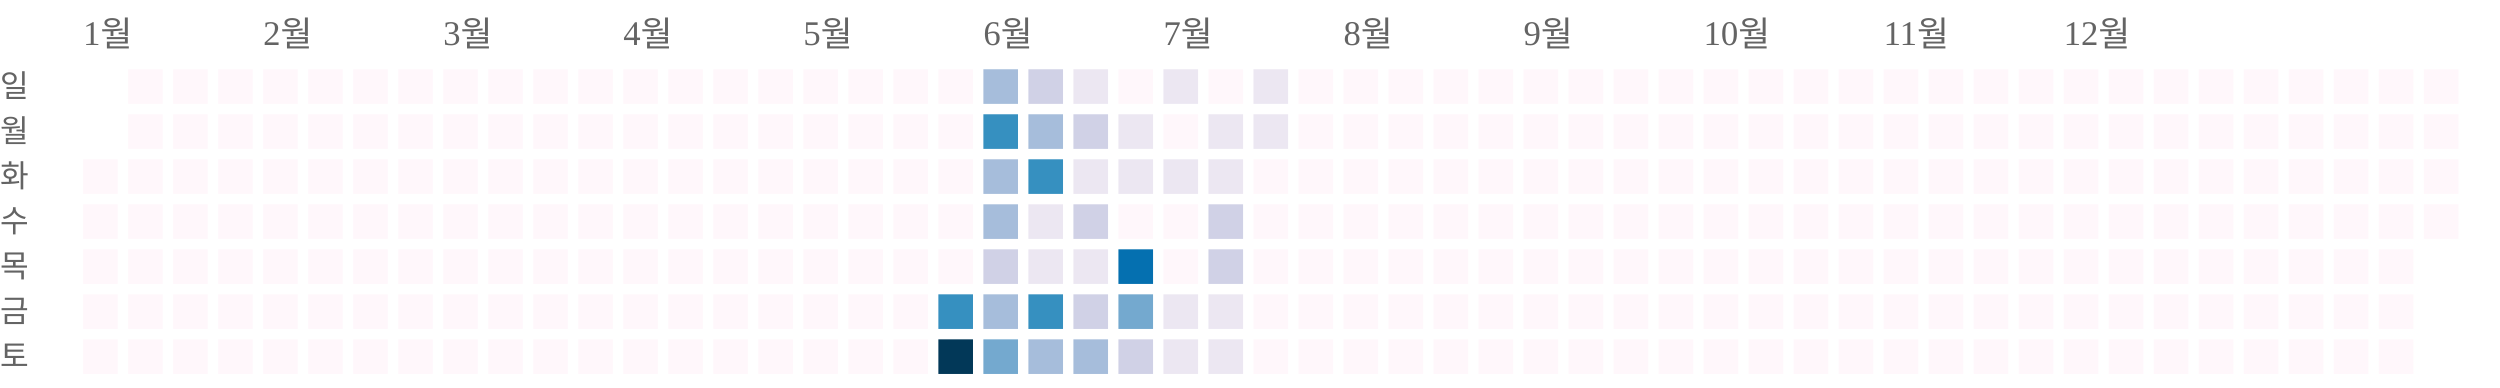
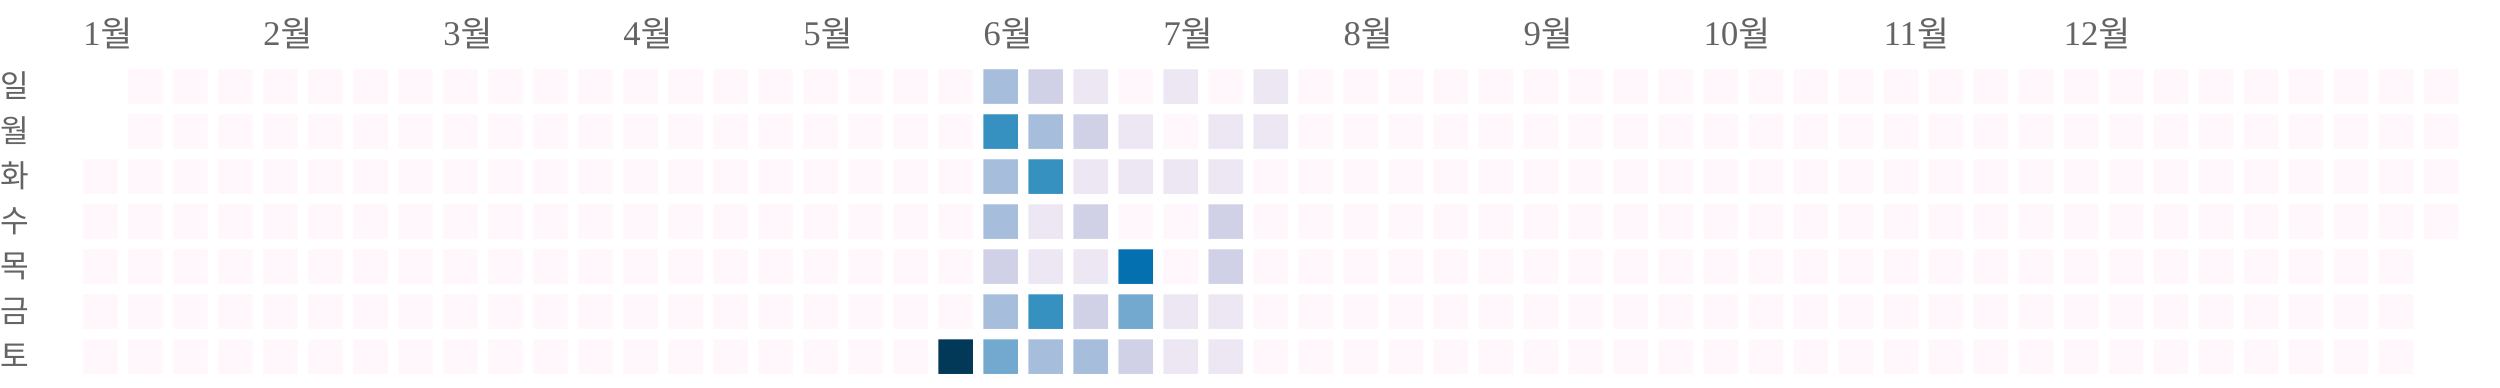
<svg xmlns="http://www.w3.org/2000/svg" width="722" height="112">
  <g transform="translate(10, 20)">
    <g transform="translate(0, 0)">
      <rect class="day" width="10" height="10" x="14" y="26" fill="rgb(255,247,251)" data-count="0" data-date="2020-01-01" />
      <rect class="day" width="10" height="10" x="14" y="39" fill="rgb(255,247,251)" data-count="0" data-date="2020-01-02" />
      <rect class="day" width="10" height="10" x="14" y="52" fill="rgb(255,247,251)" data-count="0" data-date="2020-01-03" />
      <rect class="day" width="10" height="10" x="14" y="65" fill="rgb(255,247,251)" data-count="0" data-date="2020-01-04" />
      <rect class="day" width="10" height="10" x="14" y="78" fill="rgb(255,247,251)" data-count="0" data-date="2020-01-05" />
    </g>
    <g transform="translate(14, 0)">
      <rect class="day" width="10" height="10" x="13" y="0" fill="rgb(255,247,251)" data-count="0" data-date="2020-01-06" />
      <rect class="day" width="10" height="10" x="13" y="13" fill="rgb(255,247,251)" data-count="0" data-date="2020-01-07" />
      <rect class="day" width="10" height="10" x="13" y="26" fill="rgb(255,247,251)" data-count="0" data-date="2020-01-08" />
      <rect class="day" width="10" height="10" x="13" y="39" fill="rgb(255,247,251)" data-count="0" data-date="2020-01-09" />
      <rect class="day" width="10" height="10" x="13" y="52" fill="rgb(255,247,251)" data-count="0" data-date="2020-01-10" />
      <rect class="day" width="10" height="10" x="13" y="65" fill="rgb(255,247,251)" data-count="0" data-date="2020-01-11" />
      <rect class="day" width="10" height="10" x="13" y="78" fill="rgb(255,247,251)" data-count="0" data-date="2020-01-12" />
    </g>
    <g transform="translate(28, 0)">
      <rect class="day" width="10" height="10" x="12" y="0" fill="rgb(255,247,251)" data-count="0" data-date="2020-01-13" />
      <rect class="day" width="10" height="10" x="12" y="13" fill="rgb(255,247,251)" data-count="0" data-date="2020-01-14" />
      <rect class="day" width="10" height="10" x="12" y="26" fill="rgb(255,247,251)" data-count="0" data-date="2020-01-15" />
      <rect class="day" width="10" height="10" x="12" y="39" fill="rgb(255,247,251)" data-count="0" data-date="2020-01-16" />
      <rect class="day" width="10" height="10" x="12" y="52" fill="rgb(255,247,251)" data-count="0" data-date="2020-01-17" />
      <rect class="day" width="10" height="10" x="12" y="65" fill="rgb(255,247,251)" data-count="0" data-date="2020-01-18" />
      <rect class="day" width="10" height="10" x="12" y="78" fill="rgb(255,247,251)" data-count="0" data-date="2020-01-19" />
    </g>
    <g transform="translate(42, 0)">
      <rect class="day" width="10" height="10" x="11" y="0" fill="rgb(255,247,251)" data-count="0" data-date="2020-01-20" />
      <rect class="day" width="10" height="10" x="11" y="13" fill="rgb(255,247,251)" data-count="0" data-date="2020-01-21" />
      <rect class="day" width="10" height="10" x="11" y="26" fill="rgb(255,247,251)" data-count="0" data-date="2020-01-22" />
      <rect class="day" width="10" height="10" x="11" y="39" fill="rgb(255,247,251)" data-count="0" data-date="2020-01-23" />
      <rect class="day" width="10" height="10" x="11" y="52" fill="rgb(255,247,251)" data-count="0" data-date="2020-01-24" />
      <rect class="day" width="10" height="10" x="11" y="65" fill="rgb(255,247,251)" data-count="0" data-date="2020-01-25" />
      <rect class="day" width="10" height="10" x="11" y="78" fill="rgb(255,247,251)" data-count="0" data-date="2020-01-26" />
    </g>
    <g transform="translate(56, 0)">
      <rect class="day" width="10" height="10" x="10" y="0" fill="rgb(255,247,251)" data-count="0" data-date="2020-01-27" />
      <rect class="day" width="10" height="10" x="10" y="13" fill="rgb(255,247,251)" data-count="0" data-date="2020-01-28" />
      <rect class="day" width="10" height="10" x="10" y="26" fill="rgb(255,247,251)" data-count="0" data-date="2020-01-29" />
      <rect class="day" width="10" height="10" x="10" y="39" fill="rgb(255,247,251)" data-count="0" data-date="2020-01-30" />
      <rect class="day" width="10" height="10" x="10" y="52" fill="rgb(255,247,251)" data-count="0" data-date="2020-01-31" />
      <rect class="day" width="10" height="10" x="10" y="65" fill="rgb(255,247,251)" data-count="0" data-date="2020-02-01" />
      <rect class="day" width="10" height="10" x="10" y="78" fill="rgb(255,247,251)" data-count="0" data-date="2020-02-02" />
    </g>
    <g transform="translate(70, 0)">
      <rect class="day" width="10" height="10" x="9" y="0" fill="rgb(255,247,251)" data-count="0" data-date="2020-02-03" />
      <rect class="day" width="10" height="10" x="9" y="13" fill="rgb(255,247,251)" data-count="0" data-date="2020-02-04" />
      <rect class="day" width="10" height="10" x="9" y="26" fill="rgb(255,247,251)" data-count="0" data-date="2020-02-05" />
      <rect class="day" width="10" height="10" x="9" y="39" fill="rgb(255,247,251)" data-count="0" data-date="2020-02-06" />
      <rect class="day" width="10" height="10" x="9" y="52" fill="rgb(255,247,251)" data-count="0" data-date="2020-02-07" />
      <rect class="day" width="10" height="10" x="9" y="65" fill="rgb(255,247,251)" data-count="0" data-date="2020-02-08" />
      <rect class="day" width="10" height="10" x="9" y="78" fill="rgb(255,247,251)" data-count="0" data-date="2020-02-09" />
    </g>
    <g transform="translate(84, 0)">
      <rect class="day" width="10" height="10" x="8" y="0" fill="rgb(255,247,251)" data-count="0" data-date="2020-02-10" />
      <rect class="day" width="10" height="10" x="8" y="13" fill="rgb(255,247,251)" data-count="0" data-date="2020-02-11" />
      <rect class="day" width="10" height="10" x="8" y="26" fill="rgb(255,247,251)" data-count="0" data-date="2020-02-12" />
      <rect class="day" width="10" height="10" x="8" y="39" fill="rgb(255,247,251)" data-count="0" data-date="2020-02-13" />
      <rect class="day" width="10" height="10" x="8" y="52" fill="rgb(255,247,251)" data-count="0" data-date="2020-02-14" />
      <rect class="day" width="10" height="10" x="8" y="65" fill="rgb(255,247,251)" data-count="0" data-date="2020-02-15" />
      <rect class="day" width="10" height="10" x="8" y="78" fill="rgb(255,247,251)" data-count="0" data-date="2020-02-16" />
    </g>
    <g transform="translate(98, 0)">
      <rect class="day" width="10" height="10" x="7" y="0" fill="rgb(255,247,251)" data-count="0" data-date="2020-02-17" />
      <rect class="day" width="10" height="10" x="7" y="13" fill="rgb(255,247,251)" data-count="0" data-date="2020-02-18" />
      <rect class="day" width="10" height="10" x="7" y="26" fill="rgb(255,247,251)" data-count="0" data-date="2020-02-19" />
      <rect class="day" width="10" height="10" x="7" y="39" fill="rgb(255,247,251)" data-count="0" data-date="2020-02-20" />
      <rect class="day" width="10" height="10" x="7" y="52" fill="rgb(255,247,251)" data-count="0" data-date="2020-02-21" />
      <rect class="day" width="10" height="10" x="7" y="65" fill="rgb(255,247,251)" data-count="0" data-date="2020-02-22" />
      <rect class="day" width="10" height="10" x="7" y="78" fill="rgb(255,247,251)" data-count="0" data-date="2020-02-23" />
    </g>
    <g transform="translate(112, 0)">
      <rect class="day" width="10" height="10" x="6" y="0" fill="rgb(255,247,251)" data-count="0" data-date="2020-02-24" />
      <rect class="day" width="10" height="10" x="6" y="13" fill="rgb(255,247,251)" data-count="0" data-date="2020-02-25" />
      <rect class="day" width="10" height="10" x="6" y="26" fill="rgb(255,247,251)" data-count="0" data-date="2020-02-26" />
      <rect class="day" width="10" height="10" x="6" y="39" fill="rgb(255,247,251)" data-count="0" data-date="2020-02-27" />
      <rect class="day" width="10" height="10" x="6" y="52" fill="rgb(255,247,251)" data-count="0" data-date="2020-02-28" />
      <rect class="day" width="10" height="10" x="6" y="65" fill="rgb(255,247,251)" data-count="0" data-date="2020-02-29" />
      <rect class="day" width="10" height="10" x="6" y="78" fill="rgb(255,247,251)" data-count="0" data-date="2020-03-01" />
    </g>
    <g transform="translate(126, 0)">
      <rect class="day" width="10" height="10" x="5" y="0" fill="rgb(255,247,251)" data-count="0" data-date="2020-03-02" />
      <rect class="day" width="10" height="10" x="5" y="13" fill="rgb(255,247,251)" data-count="0" data-date="2020-03-03" />
      <rect class="day" width="10" height="10" x="5" y="26" fill="rgb(255,247,251)" data-count="0" data-date="2020-03-04" />
      <rect class="day" width="10" height="10" x="5" y="39" fill="rgb(255,247,251)" data-count="0" data-date="2020-03-05" />
      <rect class="day" width="10" height="10" x="5" y="52" fill="rgb(255,247,251)" data-count="0" data-date="2020-03-06" />
      <rect class="day" width="10" height="10" x="5" y="65" fill="rgb(255,247,251)" data-count="0" data-date="2020-03-07" />
      <rect class="day" width="10" height="10" x="5" y="78" fill="rgb(255,247,251)" data-count="0" data-date="2020-03-08" />
    </g>
    <g transform="translate(140, 0)">
      <rect class="day" width="10" height="10" x="4" y="0" fill="rgb(255,247,251)" data-count="0" data-date="2020-03-09" />
      <rect class="day" width="10" height="10" x="4" y="13" fill="rgb(255,247,251)" data-count="0" data-date="2020-03-10" />
      <rect class="day" width="10" height="10" x="4" y="26" fill="rgb(255,247,251)" data-count="0" data-date="2020-03-11" />
      <rect class="day" width="10" height="10" x="4" y="39" fill="rgb(255,247,251)" data-count="0" data-date="2020-03-12" />
      <rect class="day" width="10" height="10" x="4" y="52" fill="rgb(255,247,251)" data-count="0" data-date="2020-03-13" />
      <rect class="day" width="10" height="10" x="4" y="65" fill="rgb(255,247,251)" data-count="0" data-date="2020-03-14" />
      <rect class="day" width="10" height="10" x="4" y="78" fill="rgb(255,247,251)" data-count="0" data-date="2020-03-15" />
    </g>
    <g transform="translate(154, 0)">
      <rect class="day" width="10" height="10" x="3" y="0" fill="rgb(255,247,251)" data-count="0" data-date="2020-03-16" />
      <rect class="day" width="10" height="10" x="3" y="13" fill="rgb(255,247,251)" data-count="0" data-date="2020-03-17" />
      <rect class="day" width="10" height="10" x="3" y="26" fill="rgb(255,247,251)" data-count="0" data-date="2020-03-18" />
      <rect class="day" width="10" height="10" x="3" y="39" fill="rgb(255,247,251)" data-count="0" data-date="2020-03-19" />
      <rect class="day" width="10" height="10" x="3" y="52" fill="rgb(255,247,251)" data-count="0" data-date="2020-03-20" />
      <rect class="day" width="10" height="10" x="3" y="65" fill="rgb(255,247,251)" data-count="0" data-date="2020-03-21" />
      <rect class="day" width="10" height="10" x="3" y="78" fill="rgb(255,247,251)" data-count="0" data-date="2020-03-22" />
    </g>
    <g transform="translate(168, 0)">
      <rect class="day" width="10" height="10" x="2" y="0" fill="rgb(255,247,251)" data-count="0" data-date="2020-03-23" />
      <rect class="day" width="10" height="10" x="2" y="13" fill="rgb(255,247,251)" data-count="0" data-date="2020-03-24" />
      <rect class="day" width="10" height="10" x="2" y="26" fill="rgb(255,247,251)" data-count="0" data-date="2020-03-25" />
      <rect class="day" width="10" height="10" x="2" y="39" fill="rgb(255,247,251)" data-count="0" data-date="2020-03-26" />
      <rect class="day" width="10" height="10" x="2" y="52" fill="rgb(255,247,251)" data-count="0" data-date="2020-03-27" />
      <rect class="day" width="10" height="10" x="2" y="65" fill="rgb(255,247,251)" data-count="0" data-date="2020-03-28" />
      <rect class="day" width="10" height="10" x="2" y="78" fill="rgb(255,247,251)" data-count="0" data-date="2020-03-29" />
    </g>
    <g transform="translate(182, 0)">
      <rect class="day" width="10" height="10" x="1" y="0" fill="rgb(255,247,251)" data-count="0" data-date="2020-03-30" />
      <rect class="day" width="10" height="10" x="1" y="13" fill="rgb(255,247,251)" data-count="0" data-date="2020-03-31" />
      <rect class="day" width="10" height="10" x="1" y="26" fill="rgb(255,247,251)" data-count="0" data-date="2020-04-01" />
      <rect class="day" width="10" height="10" x="1" y="39" fill="rgb(255,247,251)" data-count="0" data-date="2020-04-02" />
      <rect class="day" width="10" height="10" x="1" y="52" fill="rgb(255,247,251)" data-count="0" data-date="2020-04-03" />
      <rect class="day" width="10" height="10" x="1" y="65" fill="rgb(255,247,251)" data-count="0" data-date="2020-04-04" />
      <rect class="day" width="10" height="10" x="1" y="78" fill="rgb(255,247,251)" data-count="0" data-date="2020-04-05" />
    </g>
    <g transform="translate(196, 0)">
      <rect class="day" width="10" height="10" x="0" y="0" fill="rgb(255,247,251)" data-count="0" data-date="2020-04-06" />
      <rect class="day" width="10" height="10" x="0" y="13" fill="rgb(255,247,251)" data-count="0" data-date="2020-04-07" />
      <rect class="day" width="10" height="10" x="0" y="26" fill="rgb(255,247,251)" data-count="0" data-date="2020-04-08" />
      <rect class="day" width="10" height="10" x="0" y="39" fill="rgb(255,247,251)" data-count="0" data-date="2020-04-09" />
      <rect class="day" width="10" height="10" x="0" y="52" fill="rgb(255,247,251)" data-count="0" data-date="2020-04-10" />
      <rect class="day" width="10" height="10" x="0" y="65" fill="rgb(255,247,251)" data-count="0" data-date="2020-04-11" />
      <rect class="day" width="10" height="10" x="0" y="78" fill="rgb(255,247,251)" data-count="0" data-date="2020-04-12" />
    </g>
    <g transform="translate(210, 0)">
      <rect class="day" width="10" height="10" x="-1" y="0" fill="rgb(255,247,251)" data-count="0" data-date="2020-04-13" />
      <rect class="day" width="10" height="10" x="-1" y="13" fill="rgb(255,247,251)" data-count="0" data-date="2020-04-14" />
      <rect class="day" width="10" height="10" x="-1" y="26" fill="rgb(255,247,251)" data-count="0" data-date="2020-04-15" />
      <rect class="day" width="10" height="10" x="-1" y="39" fill="rgb(255,247,251)" data-count="0" data-date="2020-04-16" />
      <rect class="day" width="10" height="10" x="-1" y="52" fill="rgb(255,247,251)" data-count="0" data-date="2020-04-17" />
      <rect class="day" width="10" height="10" x="-1" y="65" fill="rgb(255,247,251)" data-count="0" data-date="2020-04-18" />
      <rect class="day" width="10" height="10" x="-1" y="78" fill="rgb(255,247,251)" data-count="0" data-date="2020-04-19" />
    </g>
    <g transform="translate(224, 0)">
      <rect class="day" width="10" height="10" x="-2" y="0" fill="rgb(255,247,251)" data-count="0" data-date="2020-04-20" />
      <rect class="day" width="10" height="10" x="-2" y="13" fill="rgb(255,247,251)" data-count="0" data-date="2020-04-21" />
      <rect class="day" width="10" height="10" x="-2" y="26" fill="rgb(255,247,251)" data-count="0" data-date="2020-04-22" />
      <rect class="day" width="10" height="10" x="-2" y="39" fill="rgb(255,247,251)" data-count="0" data-date="2020-04-23" />
      <rect class="day" width="10" height="10" x="-2" y="52" fill="rgb(255,247,251)" data-count="0" data-date="2020-04-24" />
      <rect class="day" width="10" height="10" x="-2" y="65" fill="rgb(255,247,251)" data-count="0" data-date="2020-04-25" />
      <rect class="day" width="10" height="10" x="-2" y="78" fill="rgb(255,247,251)" data-count="0" data-date="2020-04-26" />
    </g>
    <g transform="translate(238, 0)">
      <rect class="day" width="10" height="10" x="-3" y="0" fill="rgb(255,247,251)" data-count="0" data-date="2020-04-27" />
      <rect class="day" width="10" height="10" x="-3" y="13" fill="rgb(255,247,251)" data-count="0" data-date="2020-04-28" />
      <rect class="day" width="10" height="10" x="-3" y="26" fill="rgb(255,247,251)" data-count="0" data-date="2020-04-29" />
      <rect class="day" width="10" height="10" x="-3" y="39" fill="rgb(255,247,251)" data-count="0" data-date="2020-04-30" />
      <rect class="day" width="10" height="10" x="-3" y="52" fill="rgb(255,247,251)" data-count="0" data-date="2020-05-01" />
      <rect class="day" width="10" height="10" x="-3" y="65" fill="rgb(255,247,251)" data-count="0" data-date="2020-05-02" />
      <rect class="day" width="10" height="10" x="-3" y="78" fill="rgb(255,247,251)" data-count="0" data-date="2020-05-03" />
    </g>
    <g transform="translate(252, 0)">
      <rect class="day" width="10" height="10" x="-4" y="0" fill="rgb(255,247,251)" data-count="0" data-date="2020-05-04" />
      <rect class="day" width="10" height="10" x="-4" y="13" fill="rgb(255,247,251)" data-count="0" data-date="2020-05-05" />
      <rect class="day" width="10" height="10" x="-4" y="26" fill="rgb(255,247,251)" data-count="0" data-date="2020-05-06" />
      <rect class="day" width="10" height="10" x="-4" y="39" fill="rgb(255,247,251)" data-count="0" data-date="2020-05-07" />
      <rect class="day" width="10" height="10" x="-4" y="52" fill="rgb(255,247,251)" data-count="0" data-date="2020-05-08" />
      <rect class="day" width="10" height="10" x="-4" y="65" fill="rgb(255,247,251)" data-count="0" data-date="2020-05-09" />
      <rect class="day" width="10" height="10" x="-4" y="78" fill="rgb(255,247,251)" data-count="0" data-date="2020-05-10" />
    </g>
    <g transform="translate(266, 0)">
      <rect class="day" width="10" height="10" x="-5" y="0" fill="rgb(255,247,251)" data-count="0" data-date="2020-05-11" />
      <rect class="day" width="10" height="10" x="-5" y="13" fill="rgb(255,247,251)" data-count="0" data-date="2020-05-12" />
      <rect class="day" width="10" height="10" x="-5" y="26" fill="rgb(255,247,251)" data-count="0" data-date="2020-05-13" />
      <rect class="day" width="10" height="10" x="-5" y="39" fill="rgb(255,247,251)" data-count="0" data-date="2020-05-14" />
      <rect class="day" width="10" height="10" x="-5" y="52" fill="rgb(255,247,251)" data-count="0" data-date="2020-05-15" />
-       <rect class="day" width="10" height="10" x="-5" y="65" fill="rgb(54,144,192)" data-count="8" data-date="2020-05-16" />
+       <rect class="day" width="10" height="10" x="-5" y="65" fill="rgb(255,247,251)" data-count="0" data-date="2020-05-16" />
      <rect class="day" width="10" height="10" x="-5" y="78" fill="rgb(2,56,88)" data-count="13" data-date="2020-05-17" />
    </g>
    <g transform="translate(280, 0)">
      <rect class="day" width="10" height="10" x="-6" y="0" fill="rgb(166,189,219)" data-count="5" data-date="2020-05-18" />
      <rect class="day" width="10" height="10" x="-6" y="13" fill="rgb(54,144,192)" data-count="8" data-date="2020-05-19" />
      <rect class="day" width="10" height="10" x="-6" y="26" fill="rgb(166,189,219)" data-count="5" data-date="2020-05-20" />
      <rect class="day" width="10" height="10" x="-6" y="39" fill="rgb(166,189,219)" data-count="5" data-date="2020-05-21" />
      <rect class="day" width="10" height="10" x="-6" y="52" fill="rgb(208,209,230)" data-count="3" data-date="2020-05-22" />
      <rect class="day" width="10" height="10" x="-6" y="65" fill="rgb(166,189,219)" data-count="5" data-date="2020-05-23" />
      <rect class="day" width="10" height="10" x="-6" y="78" fill="rgb(116,169,207)" data-count="6" data-date="2020-05-24" />
    </g>
    <g transform="translate(294, 0)">
      <rect class="day" width="10" height="10" x="-7" y="0" fill="rgb(208,209,230)" data-count="3" data-date="2020-05-25" />
      <rect class="day" width="10" height="10" x="-7" y="13" fill="rgb(166,189,219)" data-count="5" data-date="2020-05-26" />
      <rect class="day" width="10" height="10" x="-7" y="26" fill="rgb(54,144,192)" data-count="8" data-date="2020-05-27" />
      <rect class="day" width="10" height="10" x="-7" y="39" fill="rgb(236,231,242)" data-count="2" data-date="2020-05-28" />
      <rect class="day" width="10" height="10" x="-7" y="52" fill="rgb(236,231,242)" data-count="2" data-date="2020-05-29" />
      <rect class="day" width="10" height="10" x="-7" y="65" fill="rgb(54,144,192)" data-count="8" data-date="2020-05-30" />
      <rect class="day" width="10" height="10" x="-7" y="78" fill="rgb(166,189,219)" data-count="5" data-date="2020-05-31" />
    </g>
    <g transform="translate(308, 0)">
      <rect class="day" width="10" height="10" x="-8" y="0" fill="rgb(236,231,242)" data-count="1" data-date="2020-06-01" />
      <rect class="day" width="10" height="10" x="-8" y="13" fill="rgb(208,209,230)" data-count="3" data-date="2020-06-02" />
      <rect class="day" width="10" height="10" x="-8" y="26" fill="rgb(236,231,242)" data-count="1" data-date="2020-06-03" />
      <rect class="day" width="10" height="10" x="-8" y="39" fill="rgb(208,209,230)" data-count="3" data-date="2020-06-04" />
      <rect class="day" width="10" height="10" x="-8" y="52" fill="rgb(236,231,242)" data-count="1" data-date="2020-06-05" />
      <rect class="day" width="10" height="10" x="-8" y="65" fill="rgb(208,209,230)" data-count="3" data-date="2020-06-06" />
      <rect class="day" width="10" height="10" x="-8" y="78" fill="rgb(166,189,219)" data-count="5" data-date="2020-06-07" />
    </g>
    <g transform="translate(322, 0)">
      <rect class="day" width="10" height="10" x="-9" y="0" fill="rgb(255,247,251)" data-count="0" data-date="2020-06-08" />
      <rect class="day" width="10" height="10" x="-9" y="13" fill="rgb(236,231,242)" data-count="1" data-date="2020-06-09" />
      <rect class="day" width="10" height="10" x="-9" y="26" fill="rgb(236,231,242)" data-count="2" data-date="2020-06-10" />
      <rect class="day" width="10" height="10" x="-9" y="39" fill="rgb(255,247,251)" data-count="0" data-date="2020-06-11" />
      <rect class="day" width="10" height="10" x="-9" y="52" fill="rgb(5,112,176)" data-count="9" data-date="2020-06-12" />
      <rect class="day" width="10" height="10" x="-9" y="65" fill="rgb(116,169,207)" data-count="7" data-date="2020-06-13" />
      <rect class="day" width="10" height="10" x="-9" y="78" fill="rgb(208,209,230)" data-count="4" data-date="2020-06-14" />
    </g>
    <g transform="translate(336, 0)">
      <rect class="day" width="10" height="10" x="-10" y="0" fill="rgb(236,231,242)" data-count="1" data-date="2020-06-15" />
      <rect class="day" width="10" height="10" x="-10" y="13" fill="rgb(255,247,251)" data-count="0" data-date="2020-06-16" />
      <rect class="day" width="10" height="10" x="-10" y="26" fill="rgb(236,231,242)" data-count="1" data-date="2020-06-17" />
      <rect class="day" width="10" height="10" x="-10" y="39" fill="rgb(255,247,251)" data-count="0" data-date="2020-06-18" />
      <rect class="day" width="10" height="10" x="-10" y="52" fill="rgb(255,247,251)" data-count="0" data-date="2020-06-19" />
      <rect class="day" width="10" height="10" x="-10" y="65" fill="rgb(236,231,242)" data-count="2" data-date="2020-06-20" />
      <rect class="day" width="10" height="10" x="-10" y="78" fill="rgb(236,231,242)" data-count="1" data-date="2020-06-21" />
    </g>
    <g transform="translate(350, 0)">
      <rect class="day" width="10" height="10" x="-11" y="0" fill="rgb(255,247,251)" data-count="0" data-date="2020-06-22" />
      <rect class="day" width="10" height="10" x="-11" y="13" fill="rgb(236,231,242)" data-count="2" data-date="2020-06-23" />
      <rect class="day" width="10" height="10" x="-11" y="26" fill="rgb(236,231,242)" data-count="2" data-date="2020-06-24" />
      <rect class="day" width="10" height="10" x="-11" y="39" fill="rgb(208,209,230)" data-count="3" data-date="2020-06-25" />
      <rect class="day" width="10" height="10" x="-11" y="52" fill="rgb(208,209,230)" data-count="3" data-date="2020-06-26" />
      <rect class="day" width="10" height="10" x="-11" y="65" fill="rgb(236,231,242)" data-count="2" data-date="2020-06-27" />
      <rect class="day" width="10" height="10" x="-11" y="78" fill="rgb(236,231,242)" data-count="1" data-date="2020-06-28" />
    </g>
    <g transform="translate(364, 0)">
      <rect class="day" width="10" height="10" x="-12" y="0" fill="rgb(236,231,242)" data-count="1" data-date="2020-06-29" />
      <rect class="day" width="10" height="10" x="-12" y="13" fill="rgb(236,231,242)" data-count="2" data-date="2020-06-30" />
      <rect class="day" width="10" height="10" x="-12" y="26" fill="rgb(255,247,251)" data-count="0" data-date="2020-07-01" />
      <rect class="day" width="10" height="10" x="-12" y="39" fill="rgb(255,247,251)" data-count="0" data-date="2020-07-02" />
      <rect class="day" width="10" height="10" x="-12" y="52" fill="rgb(255,247,251)" data-count="0" data-date="2020-07-03" />
      <rect class="day" width="10" height="10" x="-12" y="65" fill="rgb(255,247,251)" data-count="0" data-date="2020-07-04" />
      <rect class="day" width="10" height="10" x="-12" y="78" fill="rgb(255,247,251)" data-count="0" data-date="2020-07-05" />
    </g>
    <g transform="translate(378, 0)">
      <rect class="day" width="10" height="10" x="-13" y="0" fill="rgb(255,247,251)" data-count="0" data-date="2020-07-06" />
      <rect class="day" width="10" height="10" x="-13" y="13" fill="rgb(255,247,251)" data-count="0" data-date="2020-07-07" />
      <rect class="day" width="10" height="10" x="-13" y="26" fill="rgb(255,247,251)" data-count="0" data-date="2020-07-08" />
      <rect class="day" width="10" height="10" x="-13" y="39" fill="rgb(255,247,251)" data-count="0" data-date="2020-07-09" />
      <rect class="day" width="10" height="10" x="-13" y="52" fill="rgb(255,247,251)" data-count="0" data-date="2020-07-10" />
      <rect class="day" width="10" height="10" x="-13" y="65" fill="rgb(255,247,251)" data-count="0" data-date="2020-07-11" />
      <rect class="day" width="10" height="10" x="-13" y="78" fill="rgb(255,247,251)" data-count="0" data-date="2020-07-12" />
    </g>
    <g transform="translate(392, 0)">
      <rect class="day" width="10" height="10" x="-14" y="0" fill="rgb(255,247,251)" data-count="0" data-date="2020-07-13" />
      <rect class="day" width="10" height="10" x="-14" y="13" fill="rgb(255,247,251)" data-count="0" data-date="2020-07-14" />
      <rect class="day" width="10" height="10" x="-14" y="26" fill="rgb(255,247,251)" data-count="0" data-date="2020-07-15" />
      <rect class="day" width="10" height="10" x="-14" y="39" fill="rgb(255,247,251)" data-count="0" data-date="2020-07-16" />
      <rect class="day" width="10" height="10" x="-14" y="52" fill="rgb(255,247,251)" data-count="0" data-date="2020-07-17" />
      <rect class="day" width="10" height="10" x="-14" y="65" fill="rgb(255,247,251)" data-count="0" data-date="2020-07-18" />
      <rect class="day" width="10" height="10" x="-14" y="78" fill="rgb(255,247,251)" data-count="0" data-date="2020-07-19" />
    </g>
    <g transform="translate(406, 0)">
      <rect class="day" width="10" height="10" x="-15" y="0" fill="rgb(255,247,251)" data-count="0" data-date="2020-07-20" />
      <rect class="day" width="10" height="10" x="-15" y="13" fill="rgb(255,247,251)" data-count="0" data-date="2020-07-21" />
      <rect class="day" width="10" height="10" x="-15" y="26" fill="rgb(255,247,251)" data-count="0" data-date="2020-07-22" />
      <rect class="day" width="10" height="10" x="-15" y="39" fill="rgb(255,247,251)" data-count="0" data-date="2020-07-23" />
      <rect class="day" width="10" height="10" x="-15" y="52" fill="rgb(255,247,251)" data-count="0" data-date="2020-07-24" />
      <rect class="day" width="10" height="10" x="-15" y="65" fill="rgb(255,247,251)" data-count="0" data-date="2020-07-25" />
      <rect class="day" width="10" height="10" x="-15" y="78" fill="rgb(255,247,251)" data-count="0" data-date="2020-07-26" />
    </g>
    <g transform="translate(420, 0)">
      <rect class="day" width="10" height="10" x="-16" y="0" fill="rgb(255,247,251)" data-count="0" data-date="2020-07-27" />
      <rect class="day" width="10" height="10" x="-16" y="13" fill="rgb(255,247,251)" data-count="0" data-date="2020-07-28" />
      <rect class="day" width="10" height="10" x="-16" y="26" fill="rgb(255,247,251)" data-count="0" data-date="2020-07-29" />
      <rect class="day" width="10" height="10" x="-16" y="39" fill="rgb(255,247,251)" data-count="0" data-date="2020-07-30" />
      <rect class="day" width="10" height="10" x="-16" y="52" fill="rgb(255,247,251)" data-count="0" data-date="2020-07-31" />
      <rect class="day" width="10" height="10" x="-16" y="65" fill="rgb(255,247,251)" data-count="0" data-date="2020-08-01" />
      <rect class="day" width="10" height="10" x="-16" y="78" fill="rgb(255,247,251)" data-count="0" data-date="2020-08-02" />
    </g>
    <g transform="translate(434, 0)">
      <rect class="day" width="10" height="10" x="-17" y="0" fill="rgb(255,247,251)" data-count="0" data-date="2020-08-03" />
      <rect class="day" width="10" height="10" x="-17" y="13" fill="rgb(255,247,251)" data-count="0" data-date="2020-08-04" />
      <rect class="day" width="10" height="10" x="-17" y="26" fill="rgb(255,247,251)" data-count="0" data-date="2020-08-05" />
      <rect class="day" width="10" height="10" x="-17" y="39" fill="rgb(255,247,251)" data-count="0" data-date="2020-08-06" />
      <rect class="day" width="10" height="10" x="-17" y="52" fill="rgb(255,247,251)" data-count="0" data-date="2020-08-07" />
      <rect class="day" width="10" height="10" x="-17" y="65" fill="rgb(255,247,251)" data-count="0" data-date="2020-08-08" />
      <rect class="day" width="10" height="10" x="-17" y="78" fill="rgb(255,247,251)" data-count="0" data-date="2020-08-09" />
    </g>
    <g transform="translate(448, 0)">
      <rect class="day" width="10" height="10" x="-18" y="0" fill="rgb(255,247,251)" data-count="0" data-date="2020-08-10" />
      <rect class="day" width="10" height="10" x="-18" y="13" fill="rgb(255,247,251)" data-count="0" data-date="2020-08-11" />
      <rect class="day" width="10" height="10" x="-18" y="26" fill="rgb(255,247,251)" data-count="0" data-date="2020-08-12" />
      <rect class="day" width="10" height="10" x="-18" y="39" fill="rgb(255,247,251)" data-count="0" data-date="2020-08-13" />
      <rect class="day" width="10" height="10" x="-18" y="52" fill="rgb(255,247,251)" data-count="0" data-date="2020-08-14" />
      <rect class="day" width="10" height="10" x="-18" y="65" fill="rgb(255,247,251)" data-count="0" data-date="2020-08-15" />
      <rect class="day" width="10" height="10" x="-18" y="78" fill="rgb(255,247,251)" data-count="0" data-date="2020-08-16" />
    </g>
    <g transform="translate(462, 0)">
      <rect class="day" width="10" height="10" x="-19" y="0" fill="rgb(255,247,251)" data-count="0" data-date="2020-08-17" />
      <rect class="day" width="10" height="10" x="-19" y="13" fill="rgb(255,247,251)" data-count="0" data-date="2020-08-18" />
      <rect class="day" width="10" height="10" x="-19" y="26" fill="rgb(255,247,251)" data-count="0" data-date="2020-08-19" />
      <rect class="day" width="10" height="10" x="-19" y="39" fill="rgb(255,247,251)" data-count="0" data-date="2020-08-20" />
      <rect class="day" width="10" height="10" x="-19" y="52" fill="rgb(255,247,251)" data-count="0" data-date="2020-08-21" />
      <rect class="day" width="10" height="10" x="-19" y="65" fill="rgb(255,247,251)" data-count="0" data-date="2020-08-22" />
      <rect class="day" width="10" height="10" x="-19" y="78" fill="rgb(255,247,251)" data-count="0" data-date="2020-08-23" />
    </g>
    <g transform="translate(476, 0)">
      <rect class="day" width="10" height="10" x="-20" y="0" fill="rgb(255,247,251)" data-count="0" data-date="2020-08-24" />
      <rect class="day" width="10" height="10" x="-20" y="13" fill="rgb(255,247,251)" data-count="0" data-date="2020-08-25" />
      <rect class="day" width="10" height="10" x="-20" y="26" fill="rgb(255,247,251)" data-count="0" data-date="2020-08-26" />
      <rect class="day" width="10" height="10" x="-20" y="39" fill="rgb(255,247,251)" data-count="0" data-date="2020-08-27" />
      <rect class="day" width="10" height="10" x="-20" y="52" fill="rgb(255,247,251)" data-count="0" data-date="2020-08-28" />
      <rect class="day" width="10" height="10" x="-20" y="65" fill="rgb(255,247,251)" data-count="0" data-date="2020-08-29" />
      <rect class="day" width="10" height="10" x="-20" y="78" fill="rgb(255,247,251)" data-count="0" data-date="2020-08-30" />
    </g>
    <g transform="translate(490, 0)">
      <rect class="day" width="10" height="10" x="-21" y="0" fill="rgb(255,247,251)" data-count="0" data-date="2020-08-31" />
      <rect class="day" width="10" height="10" x="-21" y="13" fill="rgb(255,247,251)" data-count="0" data-date="2020-09-01" />
      <rect class="day" width="10" height="10" x="-21" y="26" fill="rgb(255,247,251)" data-count="0" data-date="2020-09-02" />
      <rect class="day" width="10" height="10" x="-21" y="39" fill="rgb(255,247,251)" data-count="0" data-date="2020-09-03" />
      <rect class="day" width="10" height="10" x="-21" y="52" fill="rgb(255,247,251)" data-count="0" data-date="2020-09-04" />
      <rect class="day" width="10" height="10" x="-21" y="65" fill="rgb(255,247,251)" data-count="0" data-date="2020-09-05" />
      <rect class="day" width="10" height="10" x="-21" y="78" fill="rgb(255,247,251)" data-count="0" data-date="2020-09-06" />
    </g>
    <g transform="translate(504, 0)">
      <rect class="day" width="10" height="10" x="-22" y="0" fill="rgb(255,247,251)" data-count="0" data-date="2020-09-07" />
      <rect class="day" width="10" height="10" x="-22" y="13" fill="rgb(255,247,251)" data-count="0" data-date="2020-09-08" />
      <rect class="day" width="10" height="10" x="-22" y="26" fill="rgb(255,247,251)" data-count="0" data-date="2020-09-09" />
      <rect class="day" width="10" height="10" x="-22" y="39" fill="rgb(255,247,251)" data-count="0" data-date="2020-09-10" />
      <rect class="day" width="10" height="10" x="-22" y="52" fill="rgb(255,247,251)" data-count="0" data-date="2020-09-11" />
      <rect class="day" width="10" height="10" x="-22" y="65" fill="rgb(255,247,251)" data-count="0" data-date="2020-09-12" />
      <rect class="day" width="10" height="10" x="-22" y="78" fill="rgb(255,247,251)" data-count="0" data-date="2020-09-13" />
    </g>
    <g transform="translate(518, 0)">
      <rect class="day" width="10" height="10" x="-23" y="0" fill="rgb(255,247,251)" data-count="0" data-date="2020-09-14" />
      <rect class="day" width="10" height="10" x="-23" y="13" fill="rgb(255,247,251)" data-count="0" data-date="2020-09-15" />
      <rect class="day" width="10" height="10" x="-23" y="26" fill="rgb(255,247,251)" data-count="0" data-date="2020-09-16" />
      <rect class="day" width="10" height="10" x="-23" y="39" fill="rgb(255,247,251)" data-count="0" data-date="2020-09-17" />
      <rect class="day" width="10" height="10" x="-23" y="52" fill="rgb(255,247,251)" data-count="0" data-date="2020-09-18" />
      <rect class="day" width="10" height="10" x="-23" y="65" fill="rgb(255,247,251)" data-count="0" data-date="2020-09-19" />
      <rect class="day" width="10" height="10" x="-23" y="78" fill="rgb(255,247,251)" data-count="0" data-date="2020-09-20" />
    </g>
    <g transform="translate(532, 0)">
      <rect class="day" width="10" height="10" x="-24" y="0" fill="rgb(255,247,251)" data-count="0" data-date="2020-09-21" />
      <rect class="day" width="10" height="10" x="-24" y="13" fill="rgb(255,247,251)" data-count="0" data-date="2020-09-22" />
      <rect class="day" width="10" height="10" x="-24" y="26" fill="rgb(255,247,251)" data-count="0" data-date="2020-09-23" />
      <rect class="day" width="10" height="10" x="-24" y="39" fill="rgb(255,247,251)" data-count="0" data-date="2020-09-24" />
      <rect class="day" width="10" height="10" x="-24" y="52" fill="rgb(255,247,251)" data-count="0" data-date="2020-09-25" />
      <rect class="day" width="10" height="10" x="-24" y="65" fill="rgb(255,247,251)" data-count="0" data-date="2020-09-26" />
      <rect class="day" width="10" height="10" x="-24" y="78" fill="rgb(255,247,251)" data-count="0" data-date="2020-09-27" />
    </g>
    <g transform="translate(546, 0)">
      <rect class="day" width="10" height="10" x="-25" y="0" fill="rgb(255,247,251)" data-count="0" data-date="2020-09-28" />
      <rect class="day" width="10" height="10" x="-25" y="13" fill="rgb(255,247,251)" data-count="0" data-date="2020-09-29" />
      <rect class="day" width="10" height="10" x="-25" y="26" fill="rgb(255,247,251)" data-count="0" data-date="2020-09-30" />
      <rect class="day" width="10" height="10" x="-25" y="39" fill="rgb(255,247,251)" data-count="0" data-date="2020-10-01" />
      <rect class="day" width="10" height="10" x="-25" y="52" fill="rgb(255,247,251)" data-count="0" data-date="2020-10-02" />
      <rect class="day" width="10" height="10" x="-25" y="65" fill="rgb(255,247,251)" data-count="0" data-date="2020-10-03" />
      <rect class="day" width="10" height="10" x="-25" y="78" fill="rgb(255,247,251)" data-count="0" data-date="2020-10-04" />
    </g>
    <g transform="translate(560, 0)">
      <rect class="day" width="10" height="10" x="-26" y="0" fill="rgb(255,247,251)" data-count="0" data-date="2020-10-05" />
      <rect class="day" width="10" height="10" x="-26" y="13" fill="rgb(255,247,251)" data-count="0" data-date="2020-10-06" />
      <rect class="day" width="10" height="10" x="-26" y="26" fill="rgb(255,247,251)" data-count="0" data-date="2020-10-07" />
      <rect class="day" width="10" height="10" x="-26" y="39" fill="rgb(255,247,251)" data-count="0" data-date="2020-10-08" />
      <rect class="day" width="10" height="10" x="-26" y="52" fill="rgb(255,247,251)" data-count="0" data-date="2020-10-09" />
      <rect class="day" width="10" height="10" x="-26" y="65" fill="rgb(255,247,251)" data-count="0" data-date="2020-10-10" />
      <rect class="day" width="10" height="10" x="-26" y="78" fill="rgb(255,247,251)" data-count="0" data-date="2020-10-11" />
    </g>
    <g transform="translate(574, 0)">
      <rect class="day" width="10" height="10" x="-27" y="0" fill="rgb(255,247,251)" data-count="0" data-date="2020-10-12" />
      <rect class="day" width="10" height="10" x="-27" y="13" fill="rgb(255,247,251)" data-count="0" data-date="2020-10-13" />
      <rect class="day" width="10" height="10" x="-27" y="26" fill="rgb(255,247,251)" data-count="0" data-date="2020-10-14" />
      <rect class="day" width="10" height="10" x="-27" y="39" fill="rgb(255,247,251)" data-count="0" data-date="2020-10-15" />
      <rect class="day" width="10" height="10" x="-27" y="52" fill="rgb(255,247,251)" data-count="0" data-date="2020-10-16" />
      <rect class="day" width="10" height="10" x="-27" y="65" fill="rgb(255,247,251)" data-count="0" data-date="2020-10-17" />
      <rect class="day" width="10" height="10" x="-27" y="78" fill="rgb(255,247,251)" data-count="0" data-date="2020-10-18" />
    </g>
    <g transform="translate(588, 0)">
      <rect class="day" width="10" height="10" x="-28" y="0" fill="rgb(255,247,251)" data-count="0" data-date="2020-10-19" />
      <rect class="day" width="10" height="10" x="-28" y="13" fill="rgb(255,247,251)" data-count="0" data-date="2020-10-20" />
      <rect class="day" width="10" height="10" x="-28" y="26" fill="rgb(255,247,251)" data-count="0" data-date="2020-10-21" />
      <rect class="day" width="10" height="10" x="-28" y="39" fill="rgb(255,247,251)" data-count="0" data-date="2020-10-22" />
      <rect class="day" width="10" height="10" x="-28" y="52" fill="rgb(255,247,251)" data-count="0" data-date="2020-10-23" />
      <rect class="day" width="10" height="10" x="-28" y="65" fill="rgb(255,247,251)" data-count="0" data-date="2020-10-24" />
      <rect class="day" width="10" height="10" x="-28" y="78" fill="rgb(255,247,251)" data-count="0" data-date="2020-10-25" />
    </g>
    <g transform="translate(602, 0)">
      <rect class="day" width="10" height="10" x="-29" y="0" fill="rgb(255,247,251)" data-count="0" data-date="2020-10-26" />
      <rect class="day" width="10" height="10" x="-29" y="13" fill="rgb(255,247,251)" data-count="0" data-date="2020-10-27" />
      <rect class="day" width="10" height="10" x="-29" y="26" fill="rgb(255,247,251)" data-count="0" data-date="2020-10-28" />
      <rect class="day" width="10" height="10" x="-29" y="39" fill="rgb(255,247,251)" data-count="0" data-date="2020-10-29" />
      <rect class="day" width="10" height="10" x="-29" y="52" fill="rgb(255,247,251)" data-count="0" data-date="2020-10-30" />
      <rect class="day" width="10" height="10" x="-29" y="65" fill="rgb(255,247,251)" data-count="0" data-date="2020-10-31" />
      <rect class="day" width="10" height="10" x="-29" y="78" fill="rgb(255,247,251)" data-count="0" data-date="2020-11-01" />
    </g>
    <g transform="translate(616, 0)">
      <rect class="day" width="10" height="10" x="-30" y="0" fill="rgb(255,247,251)" data-count="0" data-date="2020-11-02" />
      <rect class="day" width="10" height="10" x="-30" y="13" fill="rgb(255,247,251)" data-count="0" data-date="2020-11-03" />
      <rect class="day" width="10" height="10" x="-30" y="26" fill="rgb(255,247,251)" data-count="0" data-date="2020-11-04" />
      <rect class="day" width="10" height="10" x="-30" y="39" fill="rgb(255,247,251)" data-count="0" data-date="2020-11-05" />
      <rect class="day" width="10" height="10" x="-30" y="52" fill="rgb(255,247,251)" data-count="0" data-date="2020-11-06" />
      <rect class="day" width="10" height="10" x="-30" y="65" fill="rgb(255,247,251)" data-count="0" data-date="2020-11-07" />
      <rect class="day" width="10" height="10" x="-30" y="78" fill="rgb(255,247,251)" data-count="0" data-date="2020-11-08" />
    </g>
    <g transform="translate(630, 0)">
      <rect class="day" width="10" height="10" x="-31" y="0" fill="rgb(255,247,251)" data-count="0" data-date="2020-11-09" />
      <rect class="day" width="10" height="10" x="-31" y="13" fill="rgb(255,247,251)" data-count="0" data-date="2020-11-10" />
      <rect class="day" width="10" height="10" x="-31" y="26" fill="rgb(255,247,251)" data-count="0" data-date="2020-11-11" />
      <rect class="day" width="10" height="10" x="-31" y="39" fill="rgb(255,247,251)" data-count="0" data-date="2020-11-12" />
      <rect class="day" width="10" height="10" x="-31" y="52" fill="rgb(255,247,251)" data-count="0" data-date="2020-11-13" />
      <rect class="day" width="10" height="10" x="-31" y="65" fill="rgb(255,247,251)" data-count="0" data-date="2020-11-14" />
      <rect class="day" width="10" height="10" x="-31" y="78" fill="rgb(255,247,251)" data-count="0" data-date="2020-11-15" />
    </g>
    <g transform="translate(644, 0)">
      <rect class="day" width="10" height="10" x="-32" y="0" fill="rgb(255,247,251)" data-count="0" data-date="2020-11-16" />
      <rect class="day" width="10" height="10" x="-32" y="13" fill="rgb(255,247,251)" data-count="0" data-date="2020-11-17" />
      <rect class="day" width="10" height="10" x="-32" y="26" fill="rgb(255,247,251)" data-count="0" data-date="2020-11-18" />
      <rect class="day" width="10" height="10" x="-32" y="39" fill="rgb(255,247,251)" data-count="0" data-date="2020-11-19" />
      <rect class="day" width="10" height="10" x="-32" y="52" fill="rgb(255,247,251)" data-count="0" data-date="2020-11-20" />
      <rect class="day" width="10" height="10" x="-32" y="65" fill="rgb(255,247,251)" data-count="0" data-date="2020-11-21" />
      <rect class="day" width="10" height="10" x="-32" y="78" fill="rgb(255,247,251)" data-count="0" data-date="2020-11-22" />
    </g>
    <g transform="translate(658, 0)">
      <rect class="day" width="10" height="10" x="-33" y="0" fill="rgb(255,247,251)" data-count="0" data-date="2020-11-23" />
      <rect class="day" width="10" height="10" x="-33" y="13" fill="rgb(255,247,251)" data-count="0" data-date="2020-11-24" />
      <rect class="day" width="10" height="10" x="-33" y="26" fill="rgb(255,247,251)" data-count="0" data-date="2020-11-25" />
      <rect class="day" width="10" height="10" x="-33" y="39" fill="rgb(255,247,251)" data-count="0" data-date="2020-11-26" />
      <rect class="day" width="10" height="10" x="-33" y="52" fill="rgb(255,247,251)" data-count="0" data-date="2020-11-27" />
      <rect class="day" width="10" height="10" x="-33" y="65" fill="rgb(255,247,251)" data-count="0" data-date="2020-11-28" />
      <rect class="day" width="10" height="10" x="-33" y="78" fill="rgb(255,247,251)" data-count="0" data-date="2020-11-29" />
    </g>
    <g transform="translate(672, 0)">
      <rect class="day" width="10" height="10" x="-34" y="0" fill="rgb(255,247,251)" data-count="0" data-date="2020-11-30" />
      <rect class="day" width="10" height="10" x="-34" y="13" fill="rgb(255,247,251)" data-count="0" data-date="2020-12-01" />
      <rect class="day" width="10" height="10" x="-34" y="26" fill="rgb(255,247,251)" data-count="0" data-date="2020-12-02" />
      <rect class="day" width="10" height="10" x="-34" y="39" fill="rgb(255,247,251)" data-count="0" data-date="2020-12-03" />
      <rect class="day" width="10" height="10" x="-34" y="52" fill="rgb(255,247,251)" data-count="0" data-date="2020-12-04" />
      <rect class="day" width="10" height="10" x="-34" y="65" fill="rgb(255,247,251)" data-count="0" data-date="2020-12-05" />
      <rect class="day" width="10" height="10" x="-34" y="78" fill="rgb(255,247,251)" data-count="0" data-date="2020-12-06" />
    </g>
    <g transform="translate(686, 0)">
      <rect class="day" width="10" height="10" x="-35" y="0" fill="rgb(255,247,251)" data-count="0" data-date="2020-12-07" />
      <rect class="day" width="10" height="10" x="-35" y="13" fill="rgb(255,247,251)" data-count="0" data-date="2020-12-08" />
      <rect class="day" width="10" height="10" x="-35" y="26" fill="rgb(255,247,251)" data-count="0" data-date="2020-12-09" />
      <rect class="day" width="10" height="10" x="-35" y="39" fill="rgb(255,247,251)" data-count="0" data-date="2020-12-10" />
      <rect class="day" width="10" height="10" x="-35" y="52" fill="rgb(255,247,251)" data-count="0" data-date="2020-12-11" />
      <rect class="day" width="10" height="10" x="-35" y="65" fill="rgb(255,247,251)" data-count="0" data-date="2020-12-12" />
      <rect class="day" width="10" height="10" x="-35" y="78" fill="rgb(255,247,251)" data-count="0" data-date="2020-12-13" />
    </g>
    <g transform="translate(700, 0)">
      <rect class="day" width="10" height="10" x="-36" y="0" fill="rgb(255,247,251)" data-count="0" data-date="2020-12-14" />
      <rect class="day" width="10" height="10" x="-36" y="13" fill="rgb(255,247,251)" data-count="0" data-date="2020-12-15" />
      <rect class="day" width="10" height="10" x="-36" y="26" fill="rgb(255,247,251)" data-count="0" data-date="2020-12-16" />
      <rect class="day" width="10" height="10" x="-36" y="39" fill="rgb(255,247,251)" data-count="0" data-date="2020-12-17" />
      <rect class="day" width="10" height="10" x="-36" y="52" fill="rgb(255,247,251)" data-count="0" data-date="2020-12-18" />
      <rect class="day" width="10" height="10" x="-36" y="65" fill="rgb(255,247,251)" data-count="0" data-date="2020-12-19" />
      <rect class="day" width="10" height="10" x="-36" y="78" fill="rgb(255,247,251)" data-count="0" data-date="2020-12-20" />
    </g>
    <g transform="translate(714, 0)">
      <rect class="day" width="10" height="10" x="-37" y="0" fill="rgb(255,247,251)" data-count="0" data-date="2020-12-21" />
      <rect class="day" width="10" height="10" x="-37" y="13" fill="rgb(255,247,251)" data-count="0" data-date="2020-12-22" />
      <rect class="day" width="10" height="10" x="-37" y="26" fill="rgb(255,247,251)" data-count="0" data-date="2020-12-23" />
      <rect class="day" width="10" height="10" x="-37" y="39" fill="rgb(255,247,251)" data-count="0" data-date="2020-12-24" />
      <rect class="day" width="10" height="10" x="-37" y="52" fill="rgb(255,247,251)" data-count="0" data-date="2020-12-25" />
      <rect class="day" width="10" height="10" x="-37" y="65" fill="rgb(255,247,251)" data-count="0" data-date="2020-12-26" />
      <rect class="day" width="10" height="10" x="-37" y="78" fill="rgb(255,247,251)" data-count="0" data-date="2020-12-27" />
    </g>
    <g transform="translate(728, 0)">
      <rect class="day" width="10" height="10" x="-38" y="0" fill="rgb(255,247,251)" data-count="0" data-date="2020-12-28" />
      <rect class="day" width="10" height="10" x="-38" y="13" fill="rgb(255,247,251)" data-count="0" data-date="2020-12-29" />
      <rect class="day" width="10" height="10" x="-38" y="26" fill="rgb(255,247,251)" data-count="0" data-date="2020-12-30" />
      <rect class="day" width="10" height="10" x="-38" y="39" fill="rgb(255,247,251)" data-count="0" data-date="2020-12-31" />
    </g>
    <text x="14" y="-7" font-size="10px" fill="rgb(100,100,100)">1월</text>
    <text x="66" y="-7" font-size="10px" fill="rgb(100,100,100)">2월</text>
    <text x="118" y="-7" font-size="10px" fill="rgb(100,100,100)">3월</text>
    <text x="170" y="-7" font-size="10px" fill="rgb(100,100,100)">4월</text>
    <text x="222" y="-7" font-size="10px" fill="rgb(100,100,100)">5월</text>
    <text x="274" y="-7" font-size="10px" fill="rgb(100,100,100)">6월</text>
    <text x="326" y="-7" font-size="10px" fill="rgb(100,100,100)">7월</text>
    <text x="378" y="-7" font-size="10px" fill="rgb(100,100,100)">8월</text>
    <text x="430" y="-7" font-size="10px" fill="rgb(100,100,100)">9월</text>
    <text x="482" y="-7" font-size="10px" fill="rgb(100,100,100)">10월</text>
    <text x="534" y="-7" font-size="10px" fill="rgb(100,100,100)">11월</text>
    <text x="586" y="-7" font-size="10px" fill="rgb(100,100,100)">12월</text>
    <text text-anchor="start" font-size="9px" dx="-10" dy="8" fill="rgb(100,100,100)">일</text>
    <text text-anchor="start" font-size="9px" dx="-10" dy="21" fill="rgb(100,100,100)">월</text>
    <text text-anchor="start" font-size="9px" dx="-10" dy="34" fill="rgb(100,100,100)">화</text>
    <text text-anchor="start" font-size="9px" dx="-10" dy="47" fill="rgb(100,100,100)">수</text>
    <text text-anchor="start" font-size="9px" dx="-10" dy="60" fill="rgb(100,100,100)">목</text>
    <text text-anchor="start" font-size="9px" dx="-10" dy="73" fill="rgb(100,100,100)">금</text>
    <text text-anchor="start" font-size="9px" dx="-10" dy="86" fill="rgb(100,100,100)">토</text>
  </g>
</svg>
